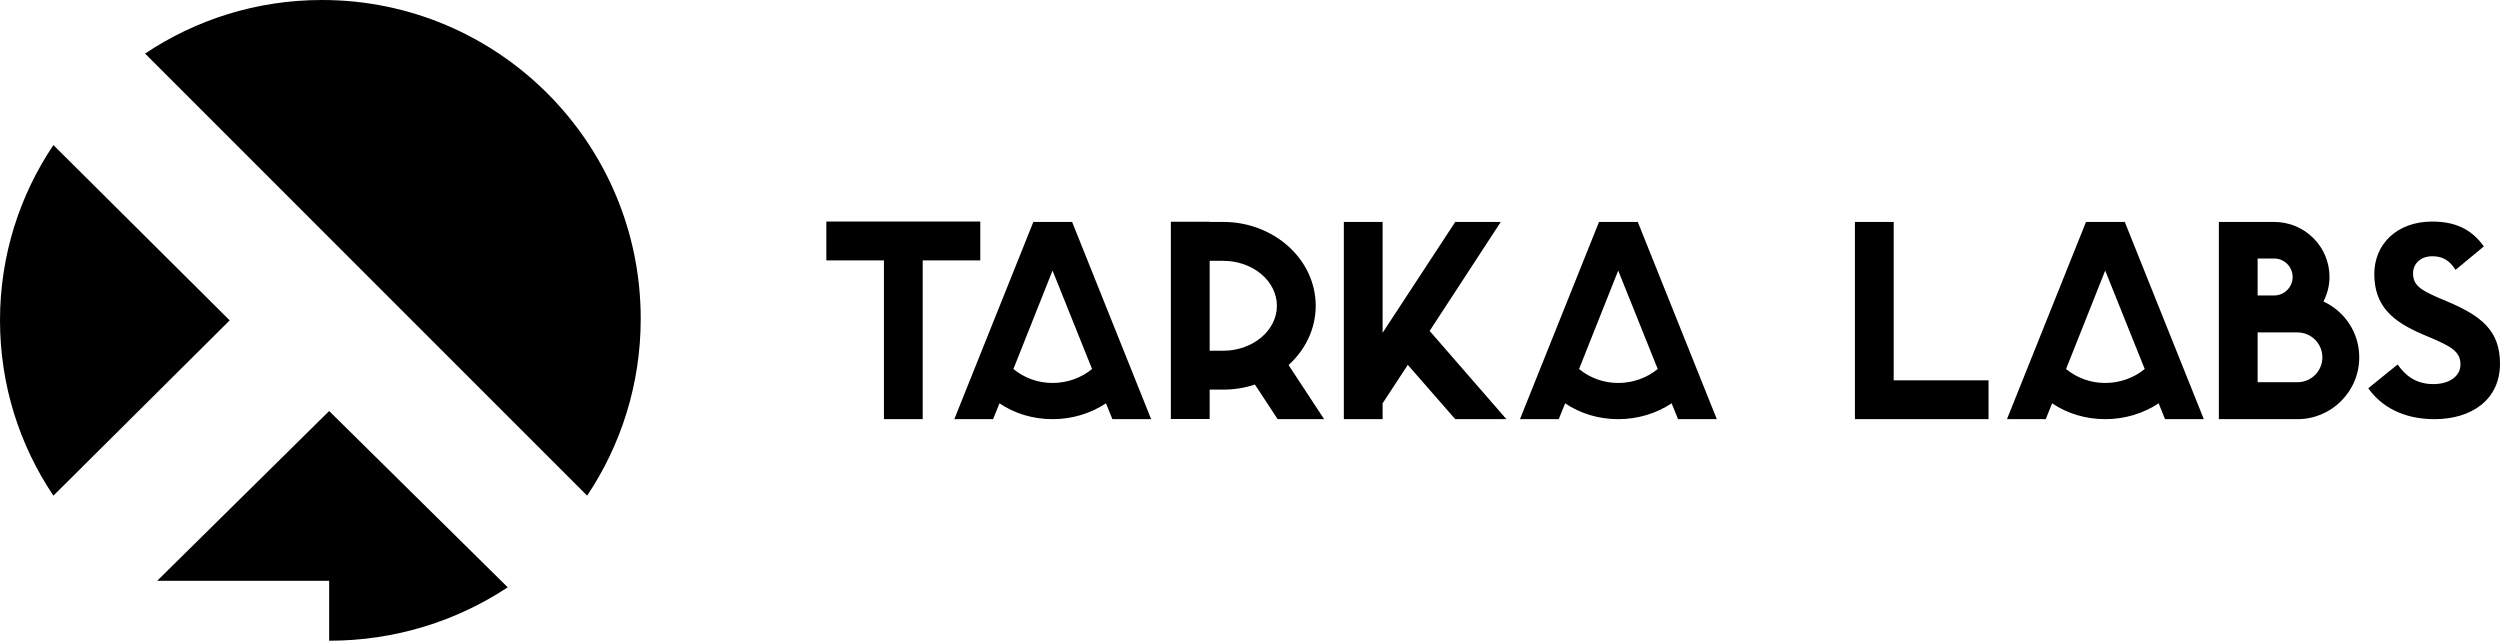
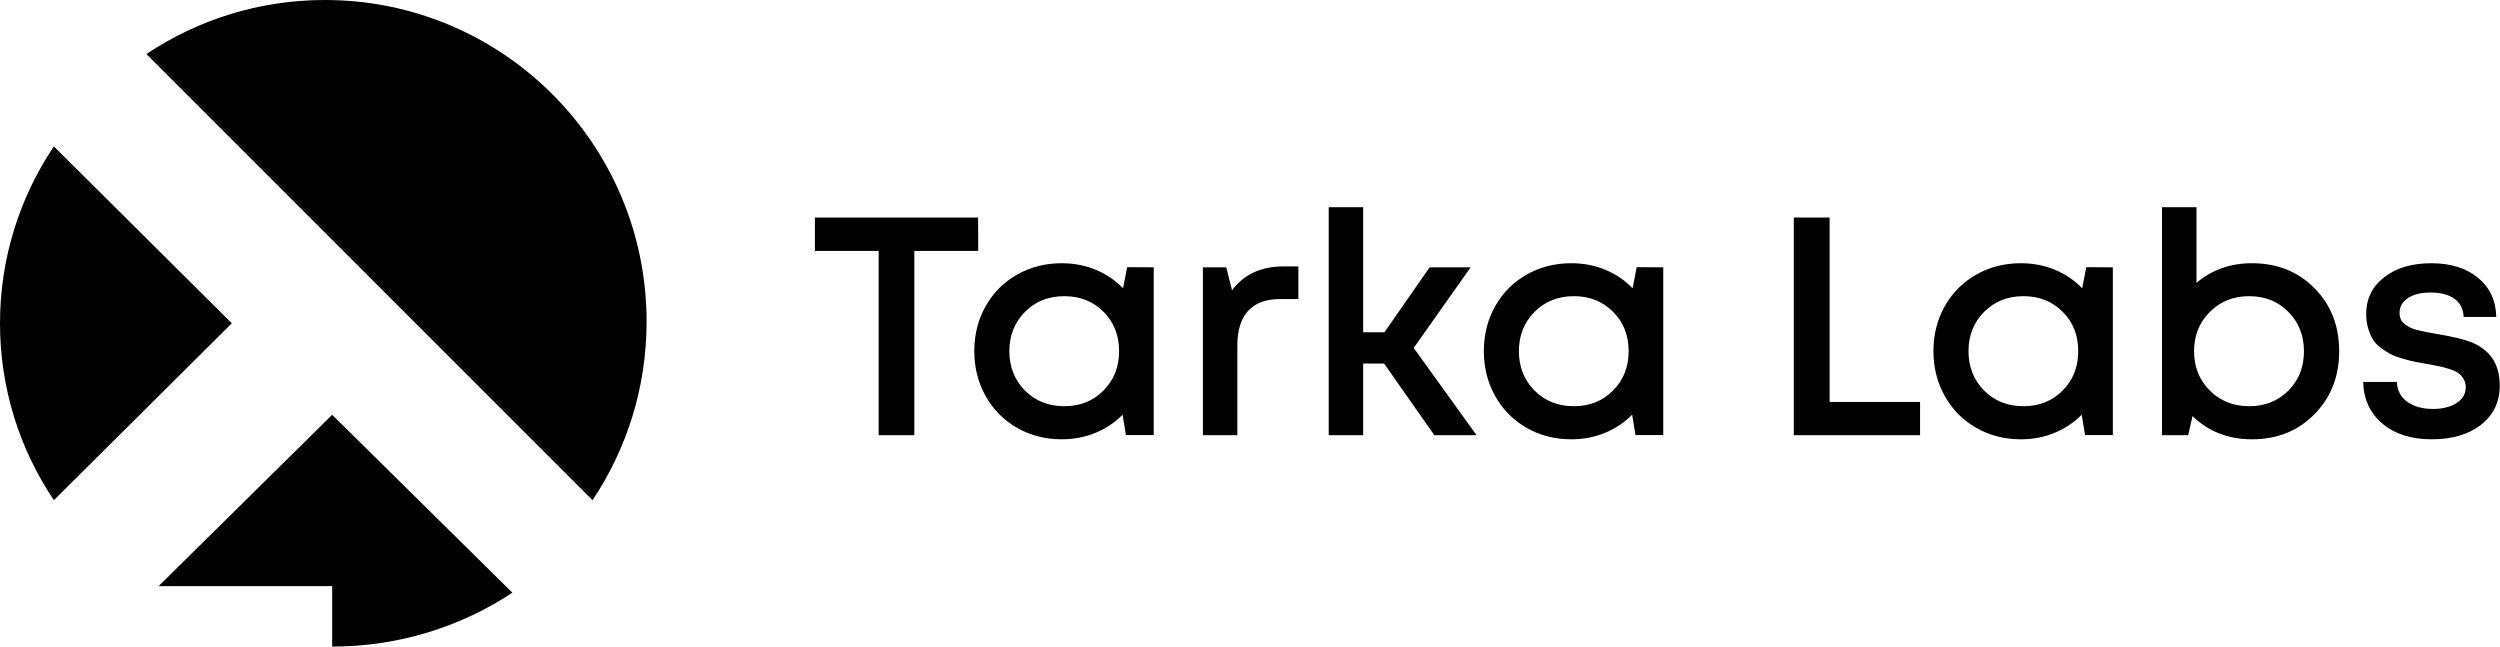
- <svg xmlns="http://www.w3.org/2000/svg" width="835px" height="214px" viewBox="0 0 835 214" version="1.1">
+ <svg xmlns="http://www.w3.org/2000/svg" width="827px" height="214px" viewBox="0 0 827 214" version="1.1">
  <g id="Page-1" stroke="none" stroke-width="1" fill="none" fill-rule="evenodd">
-     <g id="Artboard" transform="translate(-83, -569)" fill="#000000">
-       <path d="M359,643 L410.415,643 L410.415,655.974 L391.181,655.974 L391.181,709 L378.233,709 L378.233,655.974 L359,655.974 L359,643 Z M434.549,696.909 C439.579,696.909 444.23,695.145 447.749,692.248 L438.446,669.073 L434.549,659.375 L421.476,692.248 C424.995,695.145 429.52,696.909 434.549,696.909 Z M428.139,643.126 L441.086,643.126 L467.485,709 L454.537,709 L452.4,703.71 C447.247,707.11 441.086,709 434.549,709 C428.012,709 421.852,707.11 416.825,703.71 L414.688,709 L401.74,709 L428.139,643.126 Z M584.261,643.126 L560.503,679.526 L586.147,709 L569.051,709 L553.211,690.863 L544.789,703.71 L544.789,709 L531.841,709 L531.841,643.126 L544.789,643.126 L544.789,680.157 L569.051,643.126 L584.261,643.126 Z M623.48,696.909 C628.511,696.909 633.161,695.145 636.681,692.248 L627.378,669.073 L623.48,659.375 L610.407,692.248 C613.926,695.145 618.452,696.909 623.48,696.909 Z M617.071,643.126 L630.017,643.126 L656.416,709 L643.469,709 L641.331,703.71 C636.179,707.11 630.017,709 623.48,709 C616.944,709 610.784,707.11 605.756,703.71 L603.619,709 L590.671,709 L617.071,643.126 Z M715.493,643.126 L715.493,696.026 L747.172,696.026 L747.172,709 L715.493,709 L702.546,709 L702.546,696.026 L702.546,643.126 L715.493,643.126 Z M786.138,696.909 C791.167,696.909 795.818,695.145 799.337,692.248 L790.034,669.073 L786.138,659.375 L773.065,692.248 C776.584,695.145 781.11,696.909 786.138,696.909 Z M779.727,643.126 L792.675,643.126 L819.074,709 L806.125,709 L803.988,703.71 C798.835,707.11 792.675,709 786.138,709 C779.602,709 773.442,707.11 768.414,703.71 L766.276,709 L753.328,709 L779.727,643.126 Z M850.372,696.656 C854.897,696.656 858.669,693.003 858.669,688.343 C858.669,683.683 854.897,680.031 850.372,680.031 L837.047,680.031 L837.047,696.656 L850.372,696.656 Z M837.047,664.16 L837.047,667.687 L842.578,667.687 C845.972,667.687 848.738,664.916 848.738,661.515 C848.738,658.115 845.972,655.343 842.578,655.343 L837.047,655.343 L837.047,658.87 L837.047,664.16 Z M859.045,669.703 C866.086,672.977 870.987,680.031 870.987,688.343 C870.987,699.805 861.686,708.999 850.372,708.999 L832.018,708.999 L824.099,708.999 L824.099,643.126 L835.665,643.126 L837.047,643.126 L842.578,643.126 C852.761,643.126 861.057,651.314 861.057,661.515 C861.057,664.413 860.302,667.183 859.045,669.703 Z M900.401,669.703 C911.716,674.488 918,679.401 918,690.485 C918,702.45 908.572,708.999 896.127,708.999 C885.568,708.999 878.276,704.717 874.002,698.672 L883.809,690.736 C886.448,694.514 889.967,697.286 895.751,697.286 C901.282,697.286 904.802,694.514 904.802,690.736 C904.802,686.202 901.156,684.564 895.122,681.92 L891.853,680.535 C882.299,676.378 876.014,671.34 876.014,660.508 C876.014,650.558 883.556,643.001 895.373,643.001 C902.79,643.001 908.447,645.393 912.596,651.314 L903.166,659.123 C901.031,655.848 898.768,654.587 895.373,654.587 C891.477,654.587 888.962,657.107 888.962,660.256 C888.962,664.287 891.477,665.798 897.133,668.316 L900.401,669.703 Z M491.543,686.147 C501.434,686.147 509.482,679.41 509.482,671.131 C509.482,662.85 501.434,656.114 491.543,656.114 L487.029,656.114 L487.029,686.147 L491.543,686.147 Z M522.446,671.131 C522.446,678.853 518.978,685.855 513.381,690.927 L525.261,709 L509.738,709 L502.14,697.439 C498.833,698.537 495.265,699.136 491.543,699.136 L487.029,699.136 L487.029,708.935 L474.065,708.935 L474.065,643.064 L487.029,643.064 L487.029,643.124 L491.543,643.124 C508.582,643.124 522.446,655.688 522.446,671.131 Z M205.28,660.722 L131.453,586.895 C148.357,575.597 168.672,569 190.531,569 C249.332,569 297,616.668 297,675.468 C297,697.328 290.403,717.641 279.105,734.547 L205.279,660.723 L205.28,660.722 Z M100.835,617.453 L159.717,676 L100.835,734.547 C89.575,717.794 83,697.663 83,676 C83,654.337 89.574,634.206 100.835,617.453 Z M252.585,765.165 C235.517,776.425 215.007,783 192.938,783 L192.938,762.991 L135.491,762.991 L192.938,706.283 L252.585,765.165 Z" id="tarkalabs_black" />
+     <g id="Artboard" transform="translate(-83, -185)" fill="#000000">
+       <path d="M406.551,256.963 L406.601,268.009 L385.462,268.009 L385.462,328.966 L373.663,328.966 L373.663,268.009 L352.574,268.009 L352.574,256.963 L406.551,256.963 Z M455.858,273.382 L464.645,273.432 L464.645,328.915 L455.457,328.915 L454.352,322.187 C451.808,324.765 448.812,326.765 445.364,328.187 C441.916,329.61 438.201,330.321 434.217,330.321 C428.794,330.321 423.874,329.058 419.455,326.53 C415.037,324.003 411.572,320.505 409.061,316.036 C406.551,311.567 405.296,306.605 405.296,301.149 C405.296,295.659 406.551,290.696 409.061,286.261 C411.572,281.826 415.037,278.353 419.455,275.842 C423.874,273.332 428.794,272.076 434.217,272.076 C438.234,272.076 441.983,272.796 445.465,274.235 C448.946,275.675 451.958,277.717 454.503,280.361 L455.858,273.382 Z M422.066,314.203 C425.514,317.651 429.849,319.375 435.071,319.375 C440.293,319.375 444.619,317.643 448.05,314.178 C451.482,310.714 453.197,306.371 453.197,301.149 C453.197,295.927 451.482,291.592 448.05,288.144 C444.619,284.696 440.293,282.972 435.071,282.972 C429.849,282.972 425.514,284.704 422.066,288.169 C418.618,291.634 416.894,295.96 416.894,301.149 C416.894,306.371 418.618,310.722 422.066,314.203 Z M507.576,273.131 L512.496,273.131 L512.496,283.926 L506.471,283.926 C501.785,283.926 498.253,285.232 495.877,287.843 C493.5,290.454 492.312,294.286 492.312,299.341 L492.312,328.966 L480.914,328.966 L480.914,273.432 L488.646,273.432 L490.554,281.014 C494.504,275.758 500.178,273.131 507.576,273.131 Z M557.486,328.966 L540.866,305.266 L533.937,305.266 L533.937,328.966 L522.539,328.966 L522.539,253.548 L533.937,253.548 L533.937,294.922 L540.966,294.922 L555.929,273.432 L569.486,273.432 L550.657,300.094 L571.444,328.966 L557.486,328.966 Z M624.417,273.382 L633.204,273.432 L633.204,328.915 L624.016,328.915 L622.911,322.187 C620.367,324.765 617.371,326.765 613.923,328.187 C610.475,329.61 606.76,330.321 602.776,330.321 C597.353,330.321 592.433,329.058 588.014,326.53 C583.595,324.003 580.131,320.505 577.62,316.036 C575.11,311.567 573.855,306.605 573.855,301.149 C573.855,295.659 575.11,290.696 577.62,286.261 C580.131,281.826 583.595,278.353 588.014,275.842 C592.433,273.332 597.353,272.076 602.776,272.076 C606.793,272.076 610.542,272.796 614.023,274.235 C617.505,275.675 620.517,277.717 623.061,280.361 L624.417,273.382 Z M590.625,314.203 C594.073,317.651 598.408,319.375 603.63,319.375 C608.852,319.375 613.178,317.643 616.609,314.178 C620.04,310.714 621.756,306.371 621.756,301.149 C621.756,295.927 620.04,291.592 616.609,288.144 C613.178,284.696 608.852,282.972 603.63,282.972 C598.408,282.972 594.073,284.704 590.625,288.169 C587.177,291.634 585.453,295.96 585.453,301.149 C585.453,306.371 587.177,310.722 590.625,314.203 Z M688.236,317.969 L718.161,317.969 L718.161,328.966 L676.386,328.966 L676.386,256.963 L688.236,256.963 L688.236,317.969 Z M773.143,273.382 L781.93,273.432 L781.93,328.915 L772.741,328.915 L771.636,322.187 C769.092,324.765 766.096,326.765 762.649,328.187 C759.201,329.61 755.485,330.321 751.502,330.321 C746.079,330.321 741.158,329.058 736.74,326.53 C732.321,324.003 728.856,320.505 726.346,316.036 C723.835,311.567 722.58,306.605 722.58,301.149 C722.58,295.659 723.835,290.696 726.346,286.261 C728.856,281.826 732.321,278.353 736.74,275.842 C741.158,273.332 746.079,272.076 751.502,272.076 C755.519,272.076 759.268,272.796 762.749,274.235 C766.23,275.675 769.243,277.717 771.787,280.361 L773.143,273.382 Z M739.351,314.203 C742.798,317.651 747.133,319.375 752.355,319.375 C757.577,319.375 761.904,317.643 765.335,314.178 C768.766,310.714 770.482,306.371 770.482,301.149 C770.482,295.927 768.766,291.592 765.335,288.144 C761.904,284.696 757.577,282.972 752.355,282.972 C747.133,282.972 742.798,284.704 739.351,288.169 C735.903,291.634 734.179,295.96 734.179,301.149 C734.179,306.371 735.903,310.722 739.351,314.203 Z M827.923,272.076 C836.292,272.076 843.196,274.829 848.635,280.336 C854.075,285.843 856.795,292.797 856.795,301.199 C856.795,309.534 854.075,316.471 848.635,322.011 C843.196,327.551 836.292,330.321 827.923,330.321 C820.124,330.321 813.58,327.76 808.291,322.639 L806.834,328.966 L798.198,328.966 L798.198,253.548 L809.596,253.548 L809.596,278.553 C814.751,274.235 820.86,272.076 827.923,272.076 Z M813.964,314.153 C817.446,317.635 821.797,319.375 827.019,319.375 C832.241,319.375 836.568,317.651 839.999,314.203 C843.43,310.756 845.146,306.421 845.146,301.199 C845.146,295.977 843.43,291.634 839.999,288.169 C836.568,284.704 832.241,282.972 827.019,282.972 C821.797,282.972 817.454,284.713 813.99,288.194 C810.525,291.675 808.793,296.01 808.793,301.199 C808.793,306.354 810.517,310.672 813.964,314.153 Z M903.742,325.501 C899.625,328.714 894.185,330.321 887.423,330.321 C880.662,330.321 875.23,328.597 871.13,325.149 C867.029,321.702 864.895,317.099 864.728,311.341 L875.875,311.341 C876.009,314.187 877.172,316.388 879.365,317.944 C881.557,319.501 884.377,320.279 887.825,320.279 C890.972,320.279 893.566,319.635 895.608,318.346 C897.65,317.057 898.671,315.291 898.671,313.049 C898.671,312.044 898.428,311.141 897.943,310.337 C897.457,309.534 896.871,308.889 896.185,308.404 C895.499,307.919 894.528,307.475 893.273,307.073 C892.018,306.672 890.896,306.37 889.909,306.17 C888.921,305.969 887.591,305.718 885.917,305.416 C884.21,305.115 882.854,304.864 881.85,304.663 C880.846,304.462 879.54,304.136 877.933,303.684 C876.327,303.232 875.03,302.755 874.042,302.253 C873.055,301.751 871.975,301.082 870.803,300.245 C869.632,299.408 868.72,298.479 868.067,297.458 C867.414,296.437 866.862,295.19 866.41,293.717 C865.958,292.244 865.732,290.621 865.732,288.847 C865.732,283.859 867.715,279.817 871.682,276.721 C875.649,273.624 880.846,272.076 887.273,272.076 C893.7,272.076 898.863,273.691 902.763,276.922 C906.663,280.152 908.663,284.462 908.763,289.851 L897.968,289.851 C897.867,287.24 896.863,285.24 894.955,283.851 C893.047,282.462 890.403,281.767 887.022,281.767 C883.875,281.767 881.381,282.378 879.54,283.6 C877.699,284.822 876.779,286.453 876.779,288.495 C876.779,289.299 876.913,290.01 877.18,290.629 C877.448,291.249 877.908,291.792 878.561,292.261 C879.214,292.73 879.833,293.115 880.419,293.416 C881.005,293.717 881.875,294.002 883.03,294.27 C884.185,294.537 885.13,294.747 885.867,294.897 C886.603,295.048 887.691,295.24 889.131,295.475 C894.553,296.378 898.453,297.332 900.83,298.337 C906.52,300.78 909.533,305.082 909.868,311.241 C909.901,311.643 909.918,312.078 909.918,312.546 C909.918,317.936 907.859,322.254 903.742,325.501 Z M205.218,276.676 L131.428,202.886 C148.324,191.593 168.628,185 190.477,185 C249.248,185 296.892,232.643 296.892,291.415 C296.892,313.263 290.298,333.566 279.006,350.463 L205.217,276.676 L205.218,276.676 Z M100.826,233.428 L159.678,291.946 L100.826,350.463 C89.571,333.719 83,313.598 83,291.945 C83,270.294 89.571,250.173 100.826,233.428 Z M252.499,381.066 C235.44,392.32 214.941,398.891 192.882,398.892 L192.882,378.893 L135.464,378.893 L192.882,322.213 L252.499,381.066 Z" id="tarkalabs_black" />
    </g>
  </g>
</svg>
